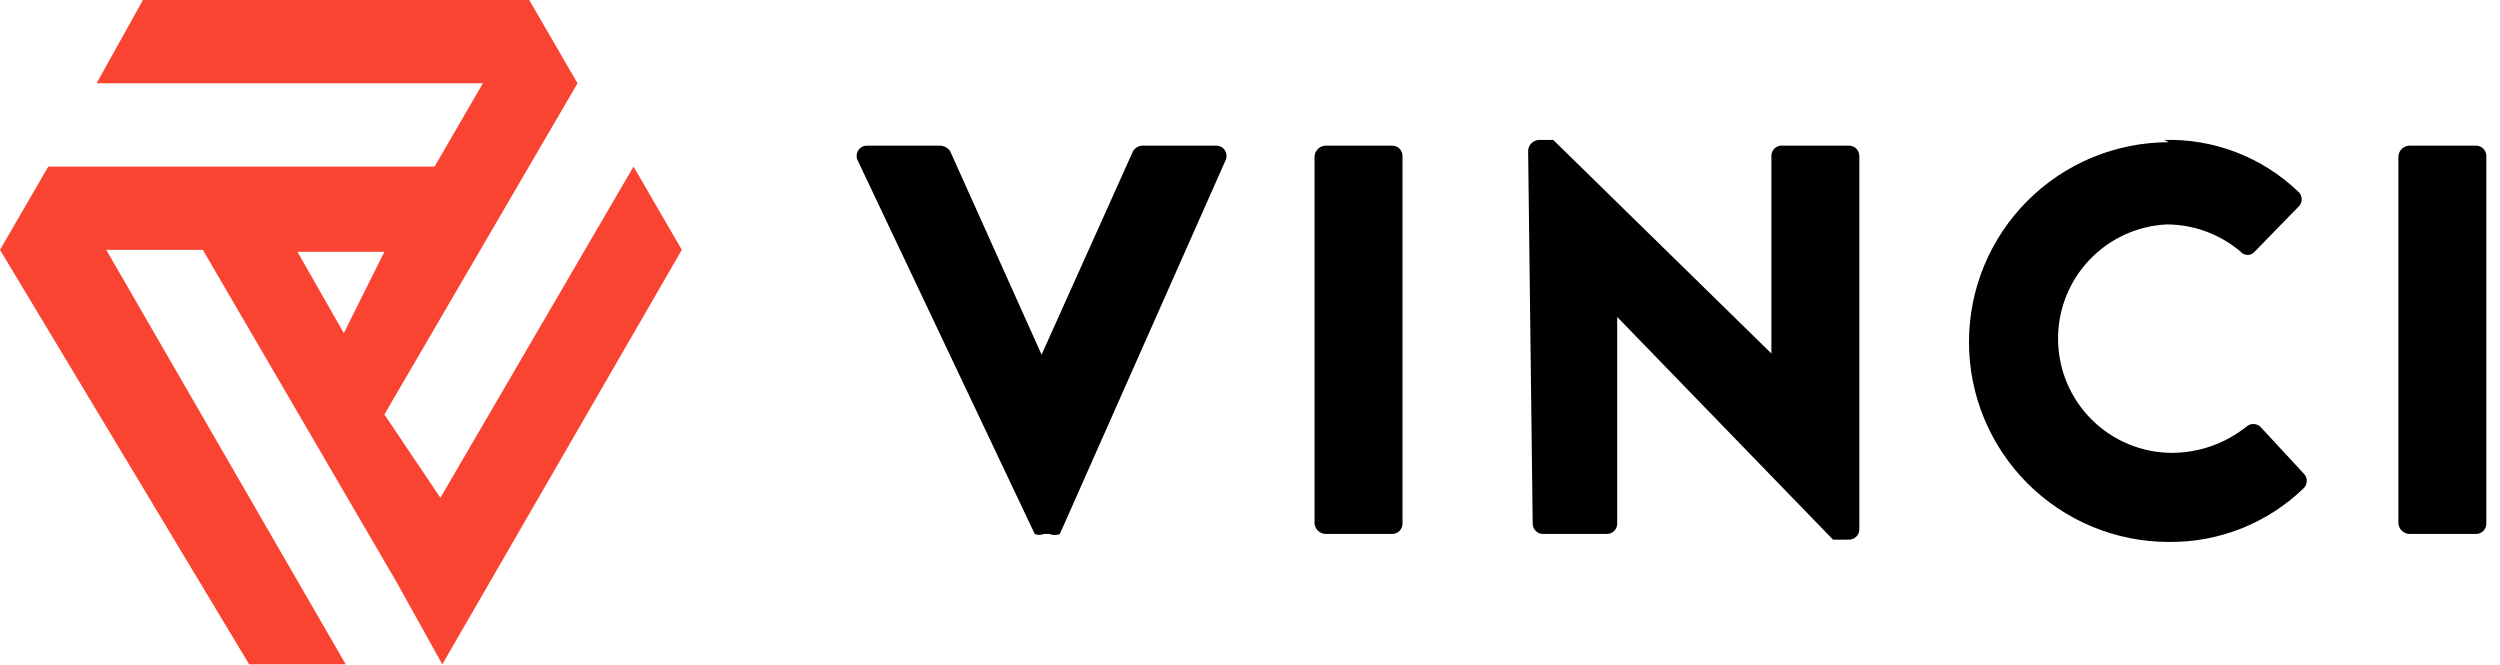
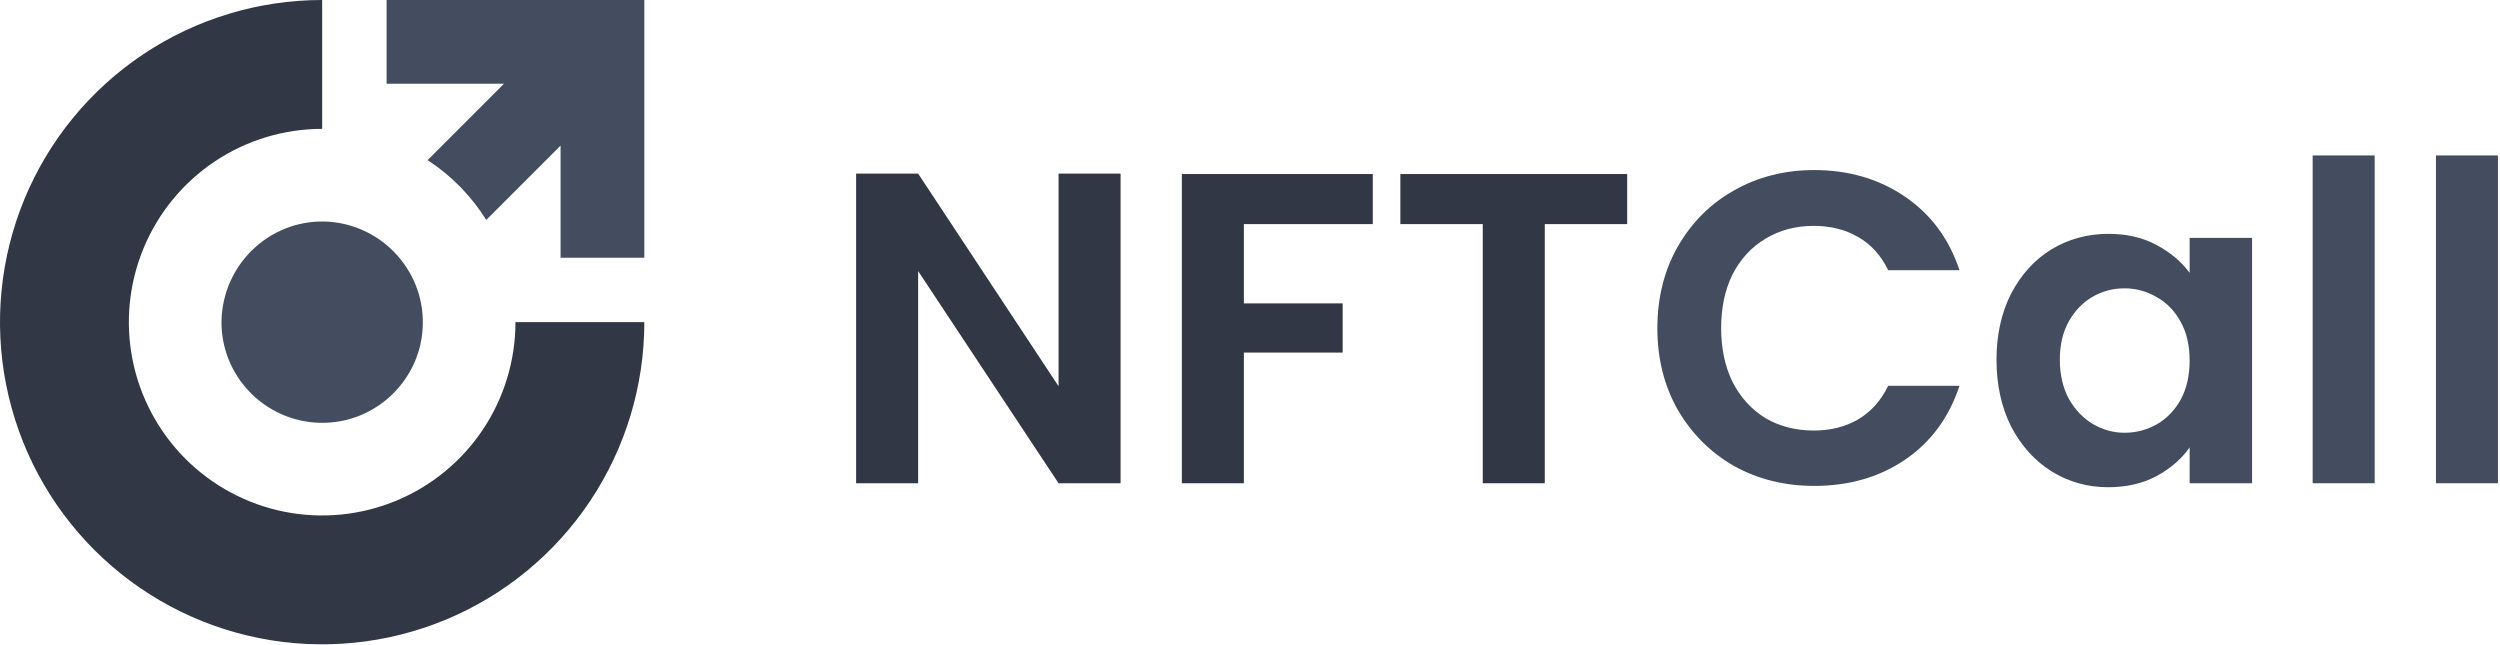
- <svg xmlns="http://www.w3.org/2000/svg" width="143" height="38" viewBox="0 0 143 38" fill="none">
-   <path d="M49.061 9.18C49.017 9.09 48.996 8.991 49.001 8.892C49.005 8.792 49.035 8.695 49.087 8.61C49.139 8.525 49.212 8.455 49.299 8.406C49.386 8.357 49.484 8.331 49.584 8.331H53.765C53.882 8.333 53.997 8.364 54.099 8.421C54.202 8.478 54.289 8.559 54.353 8.657L59.579 20.285L64.805 8.657C64.859 8.564 64.934 8.485 65.026 8.428C65.117 8.371 65.221 8.338 65.328 8.331H69.574C69.674 8.331 69.772 8.357 69.859 8.406C69.945 8.455 70.019 8.525 70.071 8.61C70.123 8.695 70.153 8.792 70.157 8.892C70.162 8.991 70.141 9.09 70.097 9.18L60.624 30.542C60.532 30.583 60.432 30.605 60.33 30.605C60.229 30.605 60.129 30.583 60.036 30.542H59.71C59.627 30.578 59.538 30.596 59.448 30.596C59.358 30.596 59.27 30.578 59.187 30.542L49.061 9.18Z" fill="black" />
-   <path d="M75.192 8.918C75.209 8.757 75.285 8.607 75.405 8.498C75.526 8.39 75.683 8.33 75.846 8.331H79.635C79.791 8.331 79.94 8.392 80.05 8.503C80.161 8.613 80.223 8.763 80.223 8.918V29.954C80.223 30.11 80.161 30.259 80.05 30.37C79.94 30.48 79.791 30.542 79.635 30.542H75.846C75.683 30.543 75.526 30.483 75.405 30.374C75.285 30.265 75.209 30.116 75.192 29.954V8.918Z" fill="black" />
-   <path d="M87.409 8.592C87.425 8.43 87.501 8.28 87.622 8.172C87.743 8.063 87.899 8.003 88.062 8.004H88.846L101.323 20.22V8.919C101.323 8.836 101.34 8.753 101.374 8.677C101.407 8.601 101.456 8.533 101.518 8.478C101.58 8.422 101.653 8.381 101.732 8.355C101.811 8.33 101.894 8.321 101.977 8.331H105.766C105.922 8.331 106.071 8.393 106.181 8.503C106.292 8.613 106.354 8.763 106.354 8.919V30.281C106.354 30.437 106.292 30.586 106.181 30.696C106.071 30.807 105.922 30.869 105.766 30.869H105.243H104.851L92.504 18.13V29.954C92.504 30.11 92.442 30.259 92.332 30.37C92.222 30.48 92.072 30.542 91.916 30.542H88.258C88.102 30.542 87.953 30.48 87.842 30.37C87.732 30.259 87.67 30.11 87.67 29.954L87.409 8.592Z" fill="black" />
-   <path d="M123.796 8.004C125.201 7.965 126.6 8.205 127.912 8.71C129.223 9.214 130.422 9.974 131.439 10.944C131.508 10.999 131.563 11.069 131.6 11.148C131.638 11.227 131.658 11.313 131.658 11.401C131.658 11.489 131.638 11.575 131.6 11.654C131.563 11.734 131.508 11.803 131.439 11.858L128.957 14.406C128.908 14.462 128.848 14.506 128.78 14.537C128.712 14.567 128.639 14.583 128.565 14.583C128.491 14.583 128.417 14.567 128.35 14.537C128.282 14.506 128.222 14.462 128.173 14.406C126.99 13.394 125.484 12.838 123.927 12.838C122.251 12.922 120.672 13.647 119.517 14.863C118.362 16.08 117.718 17.694 117.721 19.371C117.721 21.104 118.409 22.765 119.634 23.99C120.859 25.215 122.521 25.904 124.253 25.904C125.798 25.895 127.294 25.366 128.5 24.401C128.607 24.305 128.747 24.252 128.892 24.252C129.036 24.252 129.176 24.305 129.284 24.401L131.766 27.08C131.823 27.135 131.869 27.201 131.9 27.273C131.931 27.346 131.947 27.425 131.947 27.504C131.947 27.584 131.931 27.662 131.9 27.735C131.869 27.808 131.823 27.874 131.766 27.929C129.701 29.928 126.931 31.031 124.057 30.999C122.556 30.999 121.069 30.704 119.682 30.129C118.295 29.555 117.035 28.712 115.973 27.651C114.912 26.589 114.07 25.329 113.495 23.942C112.921 22.555 112.625 21.068 112.625 19.567C112.625 18.066 112.921 16.579 113.495 15.192C114.07 13.805 114.912 12.545 115.973 11.483C117.035 10.421 118.295 9.579 119.682 9.005C121.069 8.43 122.556 8.135 124.057 8.135L123.796 8.004Z" fill="black" />
-   <path d="M137.188 8.918C137.204 8.757 137.28 8.607 137.401 8.498C137.522 8.39 137.679 8.33 137.841 8.331H141.63C141.786 8.331 141.936 8.392 142.046 8.503C142.156 8.613 142.218 8.763 142.218 8.918V29.954C142.218 30.11 142.156 30.259 142.046 30.37C141.936 30.48 141.786 30.542 141.63 30.542H137.841C137.679 30.543 137.522 30.483 137.401 30.374C137.28 30.265 137.204 30.116 137.188 29.954V8.918Z" fill="black" />
-   <path d="M36.238 9.528L25.19 28.472L21.986 23.709L33.034 4.764L30.272 0H8.176L5.524 4.764H27.62L24.858 9.528H2.762L0 14.291L14.252 38H19.776L6.076 14.291H11.601L22.649 33.236L25.3 38L39 14.291L36.238 9.528ZM19.666 19.055L17.014 14.402H21.986L19.666 19.055Z" fill="#F94432" />
+ <svg xmlns="http://www.w3.org/2000/svg" width="388" height="100" viewBox="0 0 388 100" fill="none">
+   <path d="M257.222 50.938C257.222 46.217 258.276 42 260.384 38.288C262.539 34.529 265.449 31.619 269.116 29.556C272.828 27.448 276.976 26.394 281.559 26.394C286.922 26.394 291.62 27.769 295.653 30.519C299.687 33.269 302.505 37.073 304.109 41.931H293.041C291.941 39.64 290.382 37.921 288.366 36.775C286.395 35.629 284.103 35.056 281.491 35.056C278.695 35.056 276.197 35.721 273.997 37.05C271.843 38.333 270.147 40.167 268.909 42.55C267.718 44.933 267.122 47.729 267.122 50.938C267.122 54.1 267.718 56.896 268.909 59.325C270.147 61.708 271.843 63.565 273.997 64.894C276.197 66.177 278.695 66.819 281.491 66.819C284.103 66.819 286.395 66.246 288.366 65.1C290.382 63.908 291.941 62.167 293.041 59.875H304.109C302.505 64.779 299.687 68.606 295.653 71.356C291.666 74.06 286.968 75.412 281.559 75.412C276.976 75.412 272.828 74.381 269.116 72.319C265.449 70.21 262.539 67.3 260.384 63.587C258.276 59.875 257.222 55.658 257.222 50.938Z" fill="#444D5F" />
+   <path d="M309.855 55.819C309.855 51.969 310.612 48.554 312.124 45.575C313.683 42.596 315.768 40.304 318.38 38.7C321.039 37.096 323.995 36.294 327.249 36.294C330.091 36.294 332.566 36.867 334.674 38.013C336.828 39.158 338.547 40.602 339.83 42.344V36.913H349.524V75H339.83V69.431C338.593 71.219 336.874 72.708 334.674 73.9C332.52 75.046 330.022 75.619 327.18 75.619C323.972 75.619 321.039 74.794 318.38 73.144C315.768 71.494 313.683 69.179 312.124 66.2C310.612 63.175 309.855 59.715 309.855 55.819ZM339.83 55.956C339.83 53.619 339.372 51.625 338.455 49.975C337.539 48.279 336.301 46.996 334.743 46.125C333.185 45.208 331.512 44.75 329.724 44.75C327.937 44.75 326.287 45.185 324.774 46.056C323.262 46.927 322.024 48.21 321.062 49.906C320.145 51.556 319.687 53.527 319.687 55.819C319.687 58.11 320.145 60.127 321.062 61.869C322.024 63.565 323.262 64.871 324.774 65.787C326.333 66.704 327.983 67.162 329.724 67.162C331.512 67.162 333.185 66.727 334.743 65.856C336.301 64.94 337.539 63.656 338.455 62.006C339.372 60.31 339.83 58.294 339.83 55.956Z" fill="#444D5F" />
+   <path d="M368.55 24.125V75H358.925V24.125H368.55Z" fill="#444D5F" />
+   <path d="M387.684 24.125V75H378.059V24.125H387.684Z" fill="#444D5F" />
+   <path d="M173.913 75H164.288L142.494 42.069V75H132.869V26.944H142.494L164.288 59.944V26.944H173.913V75Z" fill="#323746" />
+   <path d="M213.055 27.012V34.781H193.049V47.087H208.38V54.719H193.049V75H183.424V27.012H213.055Z" fill="#323746" />
+   <path d="M252.537 27.012V34.781H239.749V75H230.124V34.781H217.337V27.012H252.537Z" fill="#323746" />
+   <path d="M50 0C40.111 -1.17926e-07 30.444 2.932 22.221 8.427C13.999 13.921 7.59 21.73 3.806 30.866C0.022 40.002 -0.969 50.056 0.961 59.755C2.89 69.454 7.652 78.363 14.645 85.355C21.637 92.348 30.546 97.11 40.245 99.039C49.944 100.969 59.998 99.978 69.134 96.194C78.27 92.41 86.079 86.001 91.573 77.778C97.067 69.556 100 59.889 100 50L80 50C80 55.934 78.24 61.734 74.944 66.667C71.648 71.601 66.962 75.446 61.48 77.716C55.999 79.987 49.967 80.581 44.147 79.424C38.328 78.266 32.982 75.409 28.787 71.213C24.591 67.018 21.734 61.672 20.576 55.853C19.419 50.033 20.013 44.001 22.284 38.52C24.554 33.038 28.399 28.352 33.333 25.056C38.266 21.759 44.067 20 50 20L50 0Z" fill="#323746" />
+   <path d="M48.985 65.589C40.356 65.009 33.831 57.541 34.411 48.985C35.063 40.356 42.459 33.831 51.088 34.411C59.644 35.063 66.169 42.459 65.589 51.088C65.009 59.644 57.541 66.169 48.985 65.589Z" fill="#444D5F" />
+   <path fill-rule="evenodd" clip-rule="evenodd" d="M60 0H87H100V13V40H87V22.598L75.465 34.133C73.144 30.415 70.031 27.242 66.362 24.851L78.213 13H60V0Z" fill="#444D5F" />
</svg>
